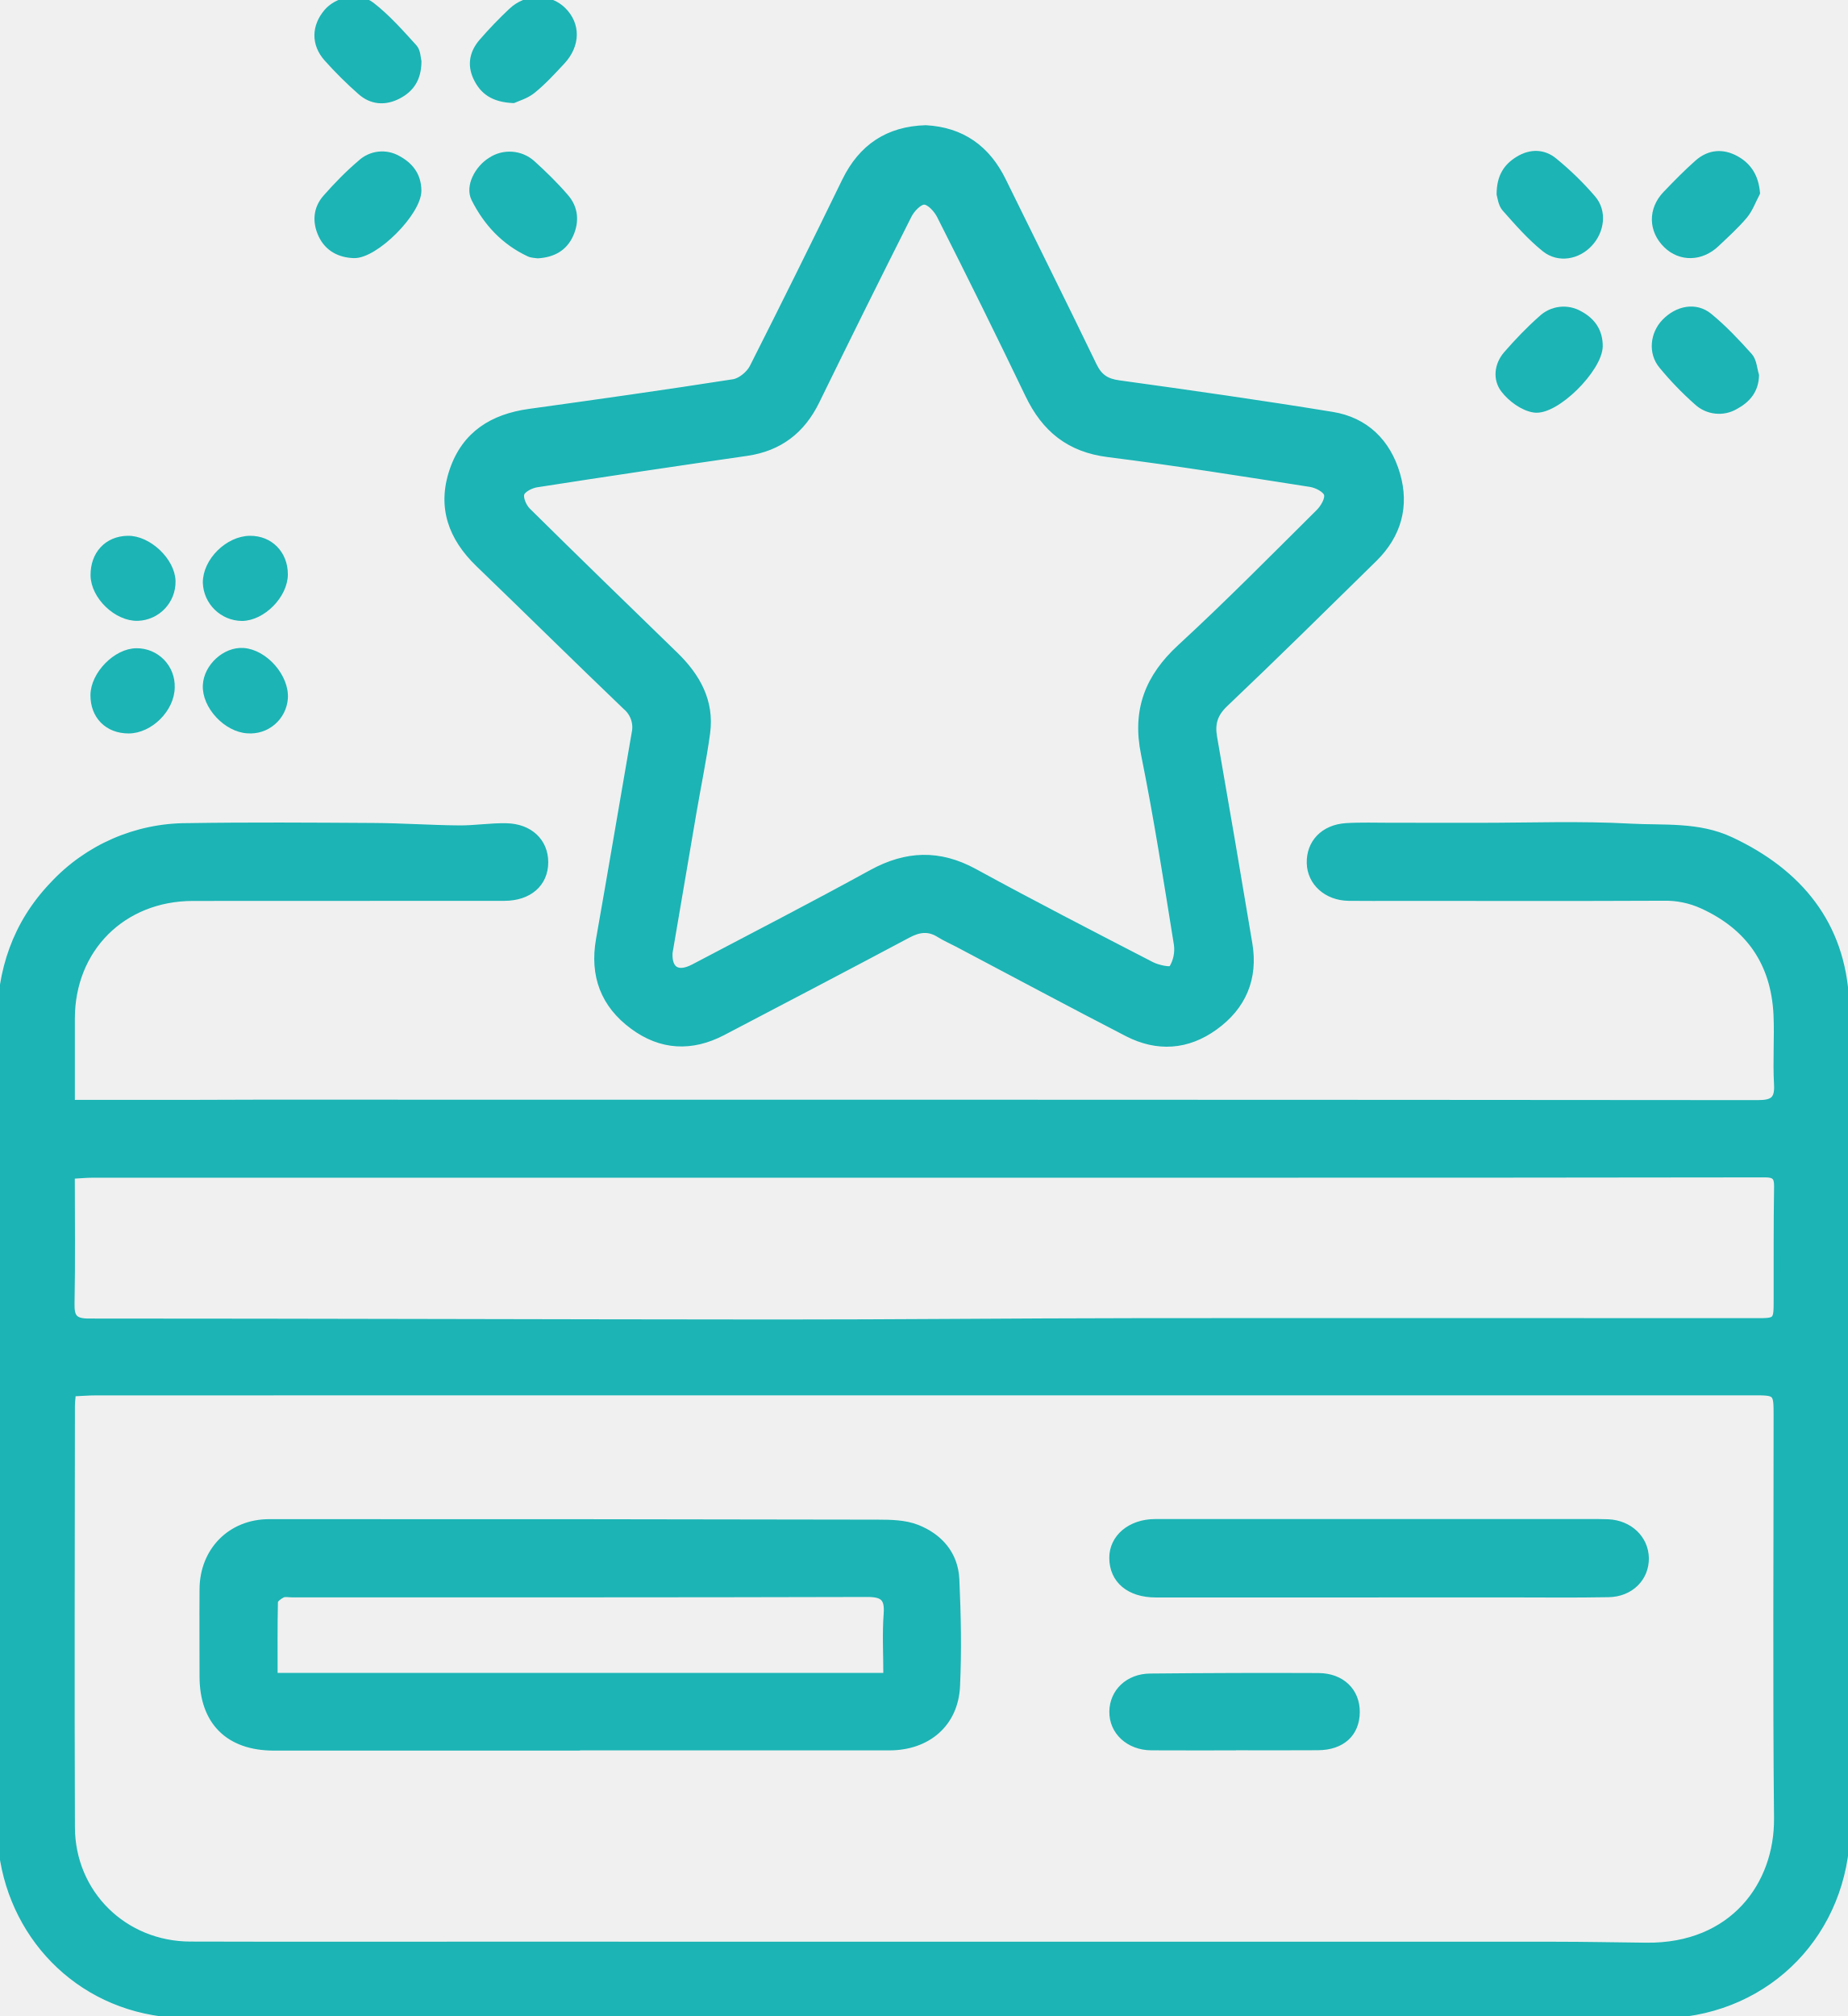
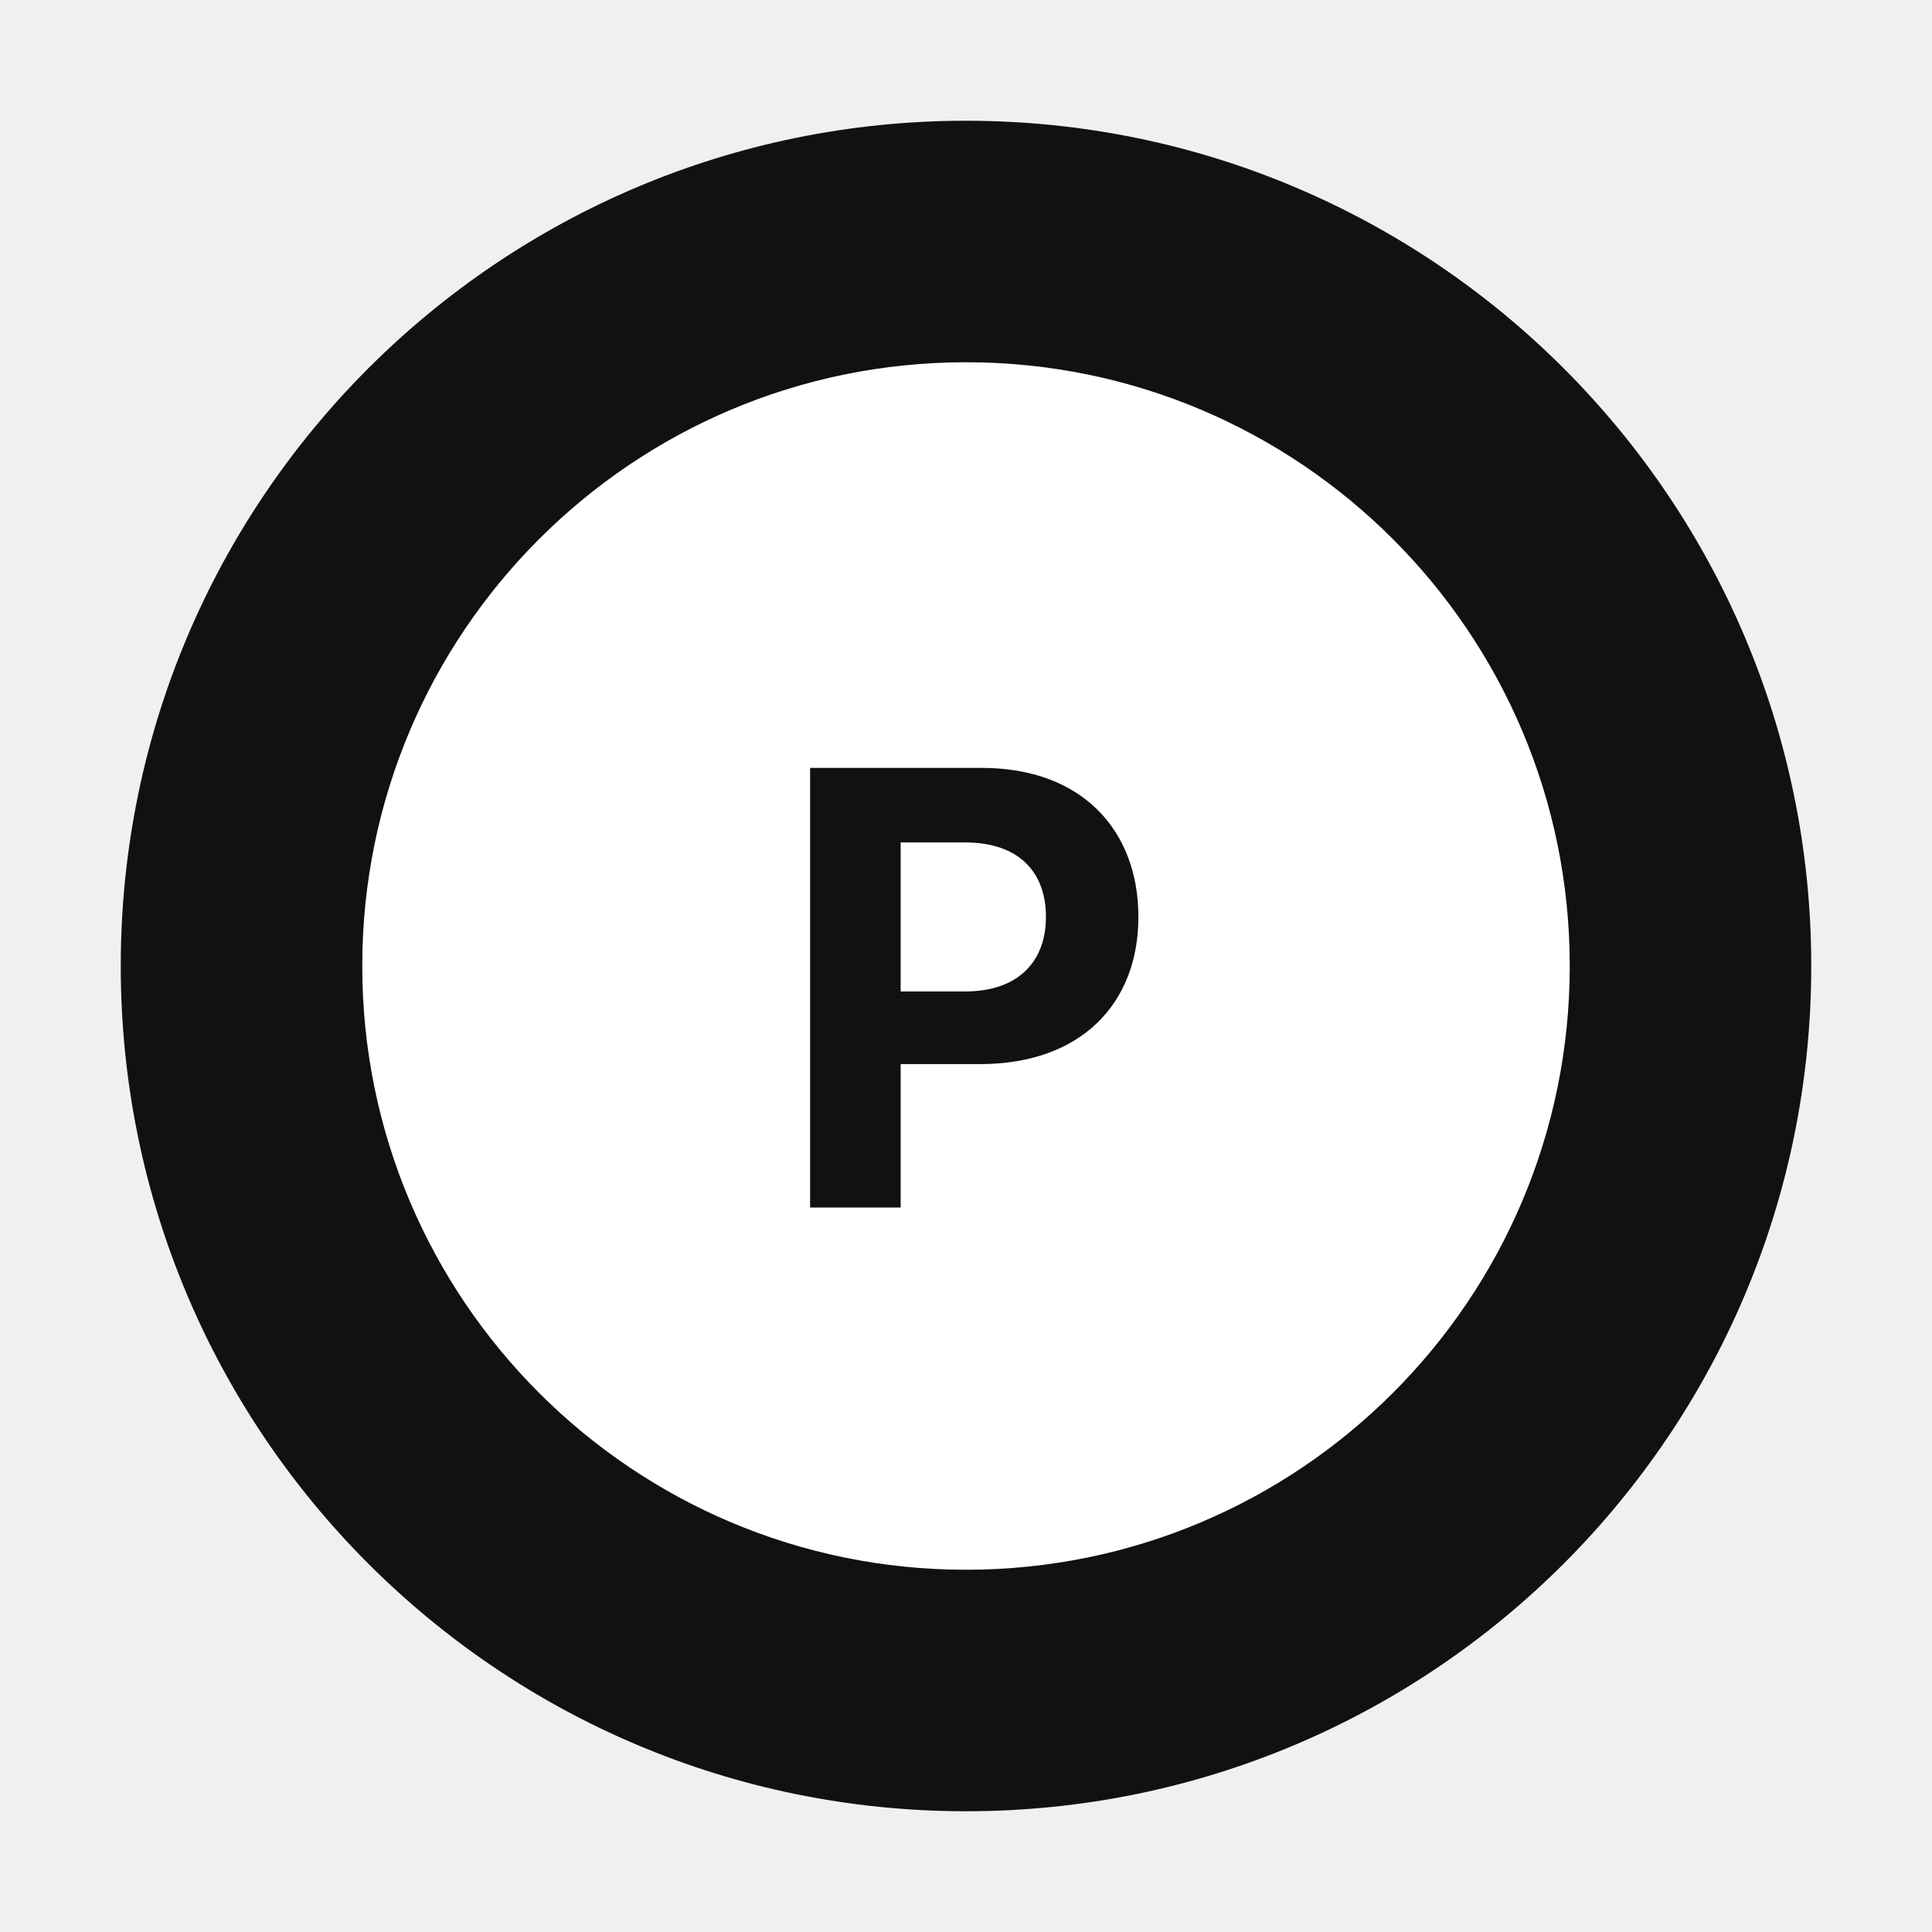
- <svg xmlns="http://www.w3.org/2000/svg" width="34.252" height="37.361" viewBox="668 121 34.252 37.361">
-   <g data-name="points_management">
-     <g data-name="Path 51860">
-       <path d="M669.324 141.446h2.111c.44 0 .879-.004 1.318-.004 9.275 0 18.55 0 27.824.008.277 0 .384-.061.367-.355-.025-.431.01-.865-.01-1.296-.048-.95-.508-1.623-1.38-2.021a1.656 1.656 0 0 0-.725-.148c-1.64.008-3.28.003-4.921.003-.304 0-.608.003-.912-.001-.402-.006-.703-.276-.713-.635-.01-.375.251-.652.665-.68.275-.017.55-.007.825-.007l1.643.001c.934 0 1.869-.036 2.8.015.621.034 1.259-.036 1.863.247 1.275.597 2.06 1.563 2.131 2.969.075 1.47.026 2.946.028 4.42.002 2.367.003 4.734.002 7.101 0 1.277.01 2.554-.01 3.83-.027 1.9-1.433 3.363-3.325 3.446-.752.033-1.508-.016-2.261-.016-.421 0-.842.032-1.263.032-5.856.002-11.711.003-17.567-.002-1.166-.001-2.33-.037-3.497-.044-.45-.003-.9.045-1.35.042-.71-.005-1.435.053-2.127-.068-1.663-.29-2.822-1.717-2.83-3.427-.016-3.37-.008-6.739-.008-10.108 0-1.59.008-3.18.004-4.77-.002-.984.285-1.852.973-2.574a3.394 3.394 0 0 1 2.492-1.087c1.149-.018 2.299-.01 3.448-.003.529.003 1.056.04 1.585.045.293.003.586-.046.879-.04.435.008.716.28.716.66 0 .393-.295.653-.751.653-1.924.002-3.848 0-5.773.002-1.301.001-2.25.948-2.25 2.244v1.568Zm.02 5.37c-.008.104-.018.172-.018.24-.002 2.602-.01 5.205 0 7.807.005 1.231.973 2.177 2.2 2.181 1.729.005 3.456.002 5.184.002l20.1.001c.569 0 1.137.012 1.706.018 1.605.017 2.44-1.136 2.428-2.37-.025-2.484-.007-4.97-.008-7.455 0-.445 0-.444-.451-.444h-17.148l-13.557.001c-.136 0-.272.012-.436.019Zm-.02-4.032c0 .81.01 1.594-.005 2.376-.006.254.06.338.326.338 4.251 0 8.503.016 12.754.018 2.207.001 4.414-.023 6.62-.025 3.84-.004 7.681 0 11.522 0 .396 0 .396 0 .396-.406.001-.697-.003-1.394.008-2.091.003-.181-.044-.237-.23-.237-3.416.006-6.833.006-10.25.006H669.725c-.124 0-.249.013-.401.021Z" fill="#1cb4b5" fill-rule="evenodd" />
-       <path d="M669.324 141.446h2.111c.44 0 .879-.004 1.318-.004 9.275 0 18.55 0 27.824.008.277 0 .384-.061.367-.355-.025-.431.01-.865-.01-1.296-.048-.95-.508-1.623-1.38-2.021a1.656 1.656 0 0 0-.725-.148c-1.64.008-3.28.003-4.921.003-.304 0-.608.003-.912-.001-.402-.006-.703-.276-.713-.635-.01-.375.251-.652.665-.68.275-.017.55-.007.825-.007l1.643.001c.934 0 1.869-.036 2.8.015.621.034 1.259-.036 1.863.247 1.275.597 2.06 1.563 2.131 2.969.075 1.47.026 2.946.028 4.42.002 2.367.003 4.734.002 7.101 0 1.277.01 2.554-.01 3.83-.027 1.9-1.433 3.363-3.325 3.446-.752.033-1.508-.016-2.261-.016-.421 0-.842.032-1.263.032-5.856.002-11.711.003-17.567-.002-1.166-.001-2.33-.037-3.497-.044-.45-.003-.9.045-1.35.042-.71-.005-1.435.053-2.127-.068-1.663-.29-2.822-1.717-2.83-3.427-.016-3.37-.008-6.739-.008-10.108 0-1.59.008-3.18.004-4.77-.002-.984.285-1.852.973-2.574a3.394 3.394 0 0 1 2.492-1.087c1.149-.018 2.299-.01 3.448-.003.529.003 1.056.04 1.585.045.293.003.586-.046.879-.04.435.008.716.28.716.66 0 .393-.295.653-.751.653-1.924.002-3.848 0-5.773.002-1.301.001-2.25.948-2.25 2.244v1.568Zm.02 5.37c-.008.104-.018.172-.018.24-.002 2.602-.01 5.205 0 7.807.005 1.231.973 2.177 2.2 2.181 1.729.005 3.456.002 5.184.002l20.1.001c.569 0 1.137.012 1.706.018 1.605.017 2.44-1.136 2.428-2.37-.025-2.484-.007-4.97-.008-7.455 0-.445 0-.444-.451-.444h-17.148l-13.557.001c-.136 0-.272.012-.436.019Zm-.02-4.032c0 .81.01 1.594-.005 2.376-.006.254.06.338.326.338 4.251 0 8.503.016 12.754.018 2.207.001 4.414-.023 6.62-.025 3.84-.004 7.681 0 11.522 0 .396 0 .396 0 .396-.406.001-.697-.003-1.394.008-2.091.003-.181-.044-.237-.23-.237-3.416.006-6.833.006-10.25.006H669.725c-.124 0-.249.013-.401.021Z" stroke-linejoin="round" stroke-linecap="round" stroke-width=".125" stroke="#1cb4b5" fill="transparent" />
-     </g>
-     <g data-name="Path 51861">
-       <path d="M685.159 123.383c.668.037 1.134.37 1.427.969.56 1.143 1.13 2.282 1.683 3.428.102.21.235.299.467.33 1.32.183 2.64.37 3.956.585.616.1 1.022.5 1.196 1.093.174.593.022 1.128-.421 1.564-.918.901-1.833 1.805-2.765 2.69-.199.19-.249.372-.205.624.223 1.274.44 2.549.653 3.824.108.643-.116 1.165-.638 1.54-.506.365-1.061.401-1.613.118-1.055-.544-2.1-1.105-3.15-1.659-.113-.06-.231-.11-.339-.178-.198-.124-.376-.1-.58.008-1.142.608-2.29 1.208-3.436 1.808-.575.3-1.138.274-1.66-.112-.54-.397-.742-.938-.625-1.603.225-1.274.44-2.55.661-3.824a.502.502 0 0 0-.168-.495c-.915-.876-1.816-1.766-2.727-2.644-.505-.487-.712-1.055-.48-1.733.228-.667.737-.982 1.415-1.076 1.263-.175 2.525-.353 3.785-.55.134-.021.297-.156.36-.281a252.204 252.204 0 0 0 1.712-3.453c.305-.624.792-.953 1.492-.973Zm-4.756 15.277c-.014.32.16.424.457.268 1.102-.58 2.209-1.15 3.301-1.75.641-.35 1.249-.372 1.898-.018 1.084.593 2.184 1.159 3.282 1.726.116.06.355.11.384.066a.681.681 0 0 0 .096-.446c-.19-1.18-.374-2.363-.611-3.535-.165-.81.074-1.42.67-1.97.88-.81 1.721-1.663 2.57-2.506.086-.085.179-.246.152-.338-.026-.09-.195-.177-.312-.195-1.248-.195-2.496-.395-3.75-.553-.719-.09-1.173-.46-1.477-1.096a178.348 178.348 0 0 0-1.637-3.317c-.058-.115-.19-.262-.294-.266-.097-.003-.237.144-.294.257a313.212 313.212 0 0 0-1.71 3.446c-.266.544-.683.865-1.286.953-1.3.188-2.599.381-3.896.583-.108.017-.262.095-.289.178-.028.088.042.246.118.322.907.897 1.822 1.784 2.737 2.673.406.395.666.855.588 1.44-.067.494-.17.984-.254 1.477l-.443 2.6Z" fill="#1cb4b5" fill-rule="evenodd" />
-       <path d="M685.159 123.383c.668.037 1.134.37 1.427.969.56 1.143 1.13 2.282 1.683 3.428.102.21.235.299.467.33 1.32.183 2.64.37 3.956.585.616.1 1.022.5 1.196 1.093.174.593.022 1.128-.421 1.564-.918.901-1.833 1.805-2.765 2.69-.199.19-.249.372-.205.624.223 1.274.44 2.549.653 3.824.108.643-.116 1.165-.638 1.54-.506.365-1.061.401-1.613.118-1.055-.544-2.1-1.105-3.15-1.659-.113-.06-.231-.11-.339-.178-.198-.124-.376-.1-.58.008-1.142.608-2.29 1.208-3.436 1.808-.575.3-1.138.274-1.66-.112-.54-.397-.742-.938-.625-1.603.225-1.274.44-2.55.661-3.824a.502.502 0 0 0-.168-.495c-.915-.876-1.816-1.766-2.727-2.644-.505-.487-.712-1.055-.48-1.733.228-.667.737-.982 1.415-1.076 1.263-.175 2.525-.353 3.785-.55.134-.021.297-.156.36-.281a252.204 252.204 0 0 0 1.712-3.453c.305-.624.792-.953 1.492-.973Zm-4.756 15.277c-.014.32.16.424.457.268 1.102-.58 2.209-1.15 3.301-1.75.641-.35 1.249-.372 1.898-.018 1.084.593 2.184 1.159 3.282 1.726.116.06.355.11.384.066a.681.681 0 0 0 .096-.446c-.19-1.18-.374-2.363-.611-3.535-.165-.81.074-1.42.67-1.97.88-.81 1.721-1.663 2.57-2.506.086-.085.179-.246.152-.338-.026-.09-.195-.177-.312-.195-1.248-.195-2.496-.395-3.75-.553-.719-.09-1.173-.46-1.477-1.096a178.348 178.348 0 0 0-1.637-3.317c-.058-.115-.19-.262-.294-.266-.097-.003-.237.144-.294.257a313.212 313.212 0 0 0-1.71 3.446c-.266.544-.683.865-1.286.953-1.3.188-2.599.381-3.896.583-.108.017-.262.095-.289.178-.028.088.042.246.118.322.907.897 1.822 1.784 2.737 2.673.406.395.666.855.588 1.44-.067.494-.17.984-.254 1.477l-.443 2.6Z" stroke-linejoin="round" stroke-linecap="round" stroke-width=".125" stroke="#1cb4b5" fill="transparent" />
-     </g>
-     <g data-name="Path 51862">
-       <path d="M700.56 124.576c-.076.14-.13.299-.23.418-.157.187-.341.351-.518.52-.28.268-.663.276-.921.024-.276-.268-.284-.656-.01-.94.19-.198.381-.394.586-.575.212-.188.461-.21.709-.073.231.128.358.328.383.626Z" fill="#1cb4b5" fill-rule="evenodd" />
-       <path d="M700.56 124.576c-.076.14-.13.299-.23.418-.157.187-.341.351-.518.52-.28.268-.663.276-.921.024-.276-.268-.284-.656-.01-.94.19-.198.381-.394.586-.575.212-.188.461-.21.709-.073.231.128.358.328.383.626Z" stroke-linejoin="round" stroke-linecap="round" stroke-width=".125" stroke="#1cb4b5" fill="transparent" />
-     </g>
-     <g data-name="Path 51863">
-       <path d="M700.541 127.954c-.006.28-.158.451-.375.569a.596.596 0 0 1-.711-.077 5.925 5.925 0 0 1-.65-.674c-.195-.235-.157-.583.053-.801.236-.245.571-.31.82-.107.27.221.513.48.746.74.075.085.08.232.117.35Z" fill="#1cb4b5" fill-rule="evenodd" />
-       <path d="M700.541 127.954c-.006.28-.158.451-.375.569a.596.596 0 0 1-.711-.077 5.925 5.925 0 0 1-.65-.674c-.195-.235-.157-.583.053-.801.236-.245.571-.31.82-.107.27.221.513.48.746.74.075.085.08.232.117.35Z" stroke-linejoin="round" stroke-linecap="round" stroke-width=".125" stroke="#1cb4b5" fill="transparent" />
-     </g>
-     <g data-name="Path 51864">
-       <path d="M677.516 122.848c-.38-.016-.568-.165-.685-.415-.111-.24-.06-.462.104-.653.172-.199.356-.39.547-.57.28-.266.7-.267.952-.016.265.263.26.641-.02.942-.173.185-.346.375-.542.534-.121.099-.285.144-.356.178Z" fill="#1cb4b5" fill-rule="evenodd" />
-       <path d="M677.516 122.848c-.38-.016-.568-.165-.685-.415-.111-.24-.06-.462.104-.653.172-.199.356-.39.547-.57.28-.266.7-.267.952-.016.265.263.26.641-.02.942-.173.185-.346.375-.542.534-.121.099-.285.144-.356.178Z" stroke-linejoin="round" stroke-linecap="round" stroke-width=".125" stroke="#1cb4b5" fill="transparent" />
-     </g>
-     <g data-name="Path 51865">
-       <path d="M677.967 125.725c-.044-.008-.107-.006-.158-.03-.46-.214-.79-.57-1.012-1.014-.113-.224.06-.554.3-.703a.626.626 0 0 1 .764.053c.218.198.43.404.62.626.174.2.195.447.085.69-.111.247-.318.36-.599.378Z" fill="#1cb4b5" fill-rule="evenodd" />
-       <path d="M677.967 125.725c-.044-.008-.107-.006-.158-.03-.46-.214-.79-.57-1.012-1.014-.113-.224.06-.554.3-.703a.626.626 0 0 1 .764.053c.218.198.43.404.62.626.174.2.195.447.085.69-.111.247-.318.36-.599.378Z" stroke-linejoin="round" stroke-linecap="round" stroke-width=".125" stroke="#1cb4b5" fill="transparent" />
-     </g>
-     <g data-name="Path 51866">
-       <path d="M697.644 127.42c-.008.414-.81 1.226-1.21 1.163-.204-.031-.426-.195-.556-.364-.148-.192-.121-.458.052-.655.2-.229.41-.45.638-.651a.594.594 0 0 1 .713-.087c.232.125.367.32.363.595Z" fill="#1cb4b5" fill-rule="evenodd" />
-       <path d="M697.644 127.42c-.008.414-.81 1.226-1.21 1.163-.204-.031-.426-.195-.556-.364-.148-.192-.121-.458.052-.655.2-.229.41-.45.638-.651a.594.594 0 0 1 .713-.087c.232.125.367.32.363.595Z" stroke-linejoin="round" stroke-linecap="round" stroke-width=".125" stroke="#1cb4b5" fill="transparent" />
-     </g>
-     <g data-name="Path 51867">
-       <path d="M675.749 122.135c0 .33-.143.52-.375.638-.239.123-.483.105-.685-.073a7.289 7.289 0 0 1-.625-.62c-.236-.265-.227-.587-.003-.853.186-.221.583-.314.825-.125.29.225.538.507.786.78.064.071.062.201.077.253Z" fill="#1cb4b5" fill-rule="evenodd" />
-       <path d="M675.749 122.135c0 .33-.143.52-.375.638-.239.123-.483.105-.685-.073a7.289 7.289 0 0 1-.625-.62c-.236-.265-.227-.587-.003-.853.186-.221.583-.314.825-.125.29.225.538.507.786.78.064.071.062.201.077.253Z" stroke-linejoin="round" stroke-linecap="round" stroke-width=".125" stroke="#1cb4b5" fill="transparent" />
-     </g>
-     <g data-name="Path 51868">
-       <path d="M695.802 124.603c0-.334.13-.516.345-.647.226-.137.464-.13.658.03.256.21.498.443.713.695.204.237.16.595-.059.83-.215.234-.568.302-.823.098-.272-.218-.506-.487-.738-.749-.07-.08-.08-.213-.096-.257Z" fill="#1cb4b5" fill-rule="evenodd" />
-       <path d="M695.802 124.603c0-.334.13-.516.345-.647.226-.137.464-.13.658.03.256.21.498.443.713.695.204.237.16.595-.059.83-.215.234-.568.302-.823.098-.272-.218-.506-.487-.738-.749-.07-.08-.08-.213-.096-.257Z" stroke-linejoin="round" stroke-linecap="round" stroke-width=".125" stroke="#1cb4b5" fill="transparent" />
-     </g>
-     <g data-name="Path 51869">
-       <path d="M675.748 124.53c.004.402-.795 1.206-1.191 1.191-.263-.01-.478-.122-.594-.366-.113-.24-.097-.487.08-.688.2-.227.413-.446.644-.642a.58.58 0 0 1 .685-.079c.234.125.373.312.376.584Z" fill="#1cb4b5" fill-rule="evenodd" />
-       <path d="M675.748 124.53c.004.402-.795 1.206-1.191 1.191-.263-.01-.478-.122-.594-.366-.113-.24-.097-.487.08-.688.2-.227.413-.446.644-.642a.58.58 0 0 1 .685-.079c.234.125.373.312.376.584Z" stroke-linejoin="round" stroke-linecap="round" stroke-width=".125" stroke="#1cb4b5" fill="transparent" />
-     </g>
-     <g data-name="Path 51870">
-       <path d="M669.741 131.662c-.004-.39.25-.663.624-.67.38-.01.818.403.826.778a.66.66 0 0 1-.639.673c-.385.011-.807-.395-.811-.78Z" fill="#1cb4b5" fill-rule="evenodd" />
-       <path d="M669.741 131.662c-.004-.39.25-.663.624-.67.38-.01.818.403.826.778a.66.66 0 0 1-.639.673c-.385.011-.807-.395-.811-.78Z" stroke-linejoin="round" stroke-linecap="round" stroke-width=".125" stroke="#1cb4b5" fill="transparent" />
-     </g>
-     <g data-name="Path 51871">
-       <path d="M672.634 130.992c.369-.002.638.272.639.65 0 .384-.406.799-.788.803a.67.67 0 0 1-.663-.645c-.004-.397.405-.805.812-.808Z" fill="#1cb4b5" fill-rule="evenodd" />
-       <path d="M672.634 130.992c.369-.002.638.272.639.65 0 .384-.406.799-.788.803a.67.67 0 0 1-.663-.645c-.004-.397.405-.805.812-.808Z" stroke-linejoin="round" stroke-linecap="round" stroke-width=".125" stroke="#1cb4b5" fill="transparent" />
-     </g>
-     <g data-name="Path 51872">
-       <path d="M672.59 134.528c-.391-.021-.787-.447-.768-.828.016-.343.358-.654.691-.629.396.03.788.48.76.873a.634.634 0 0 1-.682.584Z" fill="#1cb4b5" fill-rule="evenodd" />
-       <path d="M672.59 134.528c-.391-.021-.787-.447-.768-.828.016-.343.358-.654.691-.629.396.03.788.48.76.873a.634.634 0 0 1-.682.584Z" stroke-linejoin="round" stroke-linecap="round" stroke-width=".125" stroke="#1cb4b5" fill="transparent" />
-     </g>
-     <g data-name="Path 51873">
-       <path d="M671.176 133.736c-.001.398-.398.794-.794.794-.385-.001-.645-.263-.643-.648.003-.384.419-.807.793-.806a.64.64 0 0 1 .644.66Z" fill="#1cb4b5" fill-rule="evenodd" />
-       <path d="M671.176 133.736c-.001.398-.398.794-.794.794-.385-.001-.645-.263-.643-.648.003-.384.419-.807.793-.806a.64.64 0 0 1 .644.66Z" stroke-linejoin="round" stroke-linecap="round" stroke-width=".125" stroke="#1cb4b5" fill="transparent" />
-     </g>
-     <g data-name="Path 51874">
-       <path d="M678.735 153.38h-5.658c-.84 0-1.315-.475-1.316-1.31 0-.54-.004-1.08 0-1.621.004-.707.514-1.232 1.225-1.233 3.762-.002 7.525.001 11.287.009.242 0 .502.006.721.092.418.164.704.488.725.953.03.657.043 1.317.013 1.973-.03.697-.538 1.133-1.25 1.133h-5.747v.003Zm5.7-1.315c0-.414-.022-.787.006-1.156.022-.3-.074-.377-.373-.376-3.553.01-7.107.007-10.66.007-.06 0-.126-.016-.175.007-.058.028-.142.089-.144.137-.01.448-.006.897-.006 1.381h11.351Z" fill="#1cb4b5" fill-rule="evenodd" />
-       <path d="M678.735 153.38h-5.658c-.84 0-1.315-.475-1.316-1.31 0-.54-.004-1.08 0-1.621.004-.707.514-1.232 1.225-1.233 3.762-.002 7.525.001 11.287.009.242 0 .502.006.721.092.418.164.704.488.725.953.03.657.043 1.317.013 1.973-.03.697-.538 1.133-1.25 1.133h-5.747v.003Zm5.7-1.315c0-.414-.022-.787.006-1.156.022-.3-.074-.377-.373-.376-3.553.01-7.107.007-10.66.007-.06 0-.126-.016-.175.007-.058.028-.142.089-.144.137-.01.448-.006.897-.006 1.381h11.351Z" stroke-linejoin="round" stroke-linecap="round" stroke-width=".125" stroke="#1cb4b5" fill="transparent" />
-     </g>
-     <g data-name="Path 51875">
-       <path d="M693.544 150.542h-4.123c-.488 0-.797-.261-.798-.67-.001-.376.33-.657.788-.658h8.219c.058 0 .117.002.176.004.394.017.688.297.693.659.005.365-.279.653-.684.66-.628.012-1.256.004-1.885.004h-2.386v.001Z" fill="#1cb4b5" fill-rule="evenodd" />
-       <path d="M693.544 150.542h-4.123c-.488 0-.797-.261-.798-.67-.001-.376.33-.657.788-.658h8.219c.058 0 .117.002.176.004.394.017.688.297.693.659.005.365-.279.653-.684.66-.628.012-1.256.004-1.885.004h-2.386v.001Z" stroke-linejoin="round" stroke-linecap="round" stroke-width=".125" stroke="#1cb4b5" fill="transparent" />
-     </g>
-     <g data-name="Path 51876">
-       <path d="M690.9 153.376c-.52 0-1.04.002-1.56-.001-.415-.003-.72-.285-.716-.655.004-.362.29-.64.695-.643 1.04-.01 2.078-.014 3.118-.009.429.002.707.276.704.662-.003.395-.27.64-.712.643-.51.004-1.02.001-1.53.001v.002Z" fill="#1cb4b5" fill-rule="evenodd" />
-       <path d="M690.9 153.376c-.52 0-1.04.002-1.56-.001-.415-.003-.72-.285-.716-.655.004-.362.29-.64.695-.643 1.04-.01 2.078-.014 3.118-.009.429.002.707.276.704.662-.003.395-.27.64-.712.643-.51.004-1.02.001-1.53.001v.002Z" stroke-linejoin="round" stroke-linecap="round" stroke-width=".125" stroke="#1cb4b5" fill="transparent" />
-     </g>
-   </g>
+ <svg xmlns="http://www.w3.org/2000/svg" width="32" height="32" viewBox="0 0 32 32" role="img" aria-label="Points">
+   <circle cx="16" cy="16" r="14" fill="#111111" />
+   <circle cx="16" cy="16" r="10" fill="#ffffff" />
+   <text x="16" y="20" text-anchor="middle" font-family="system-ui, -apple-system, 'Segoe UI', sans-serif" font-size="10" font-weight="700" fill="#111111">
+     P
+   </text>
</svg>
